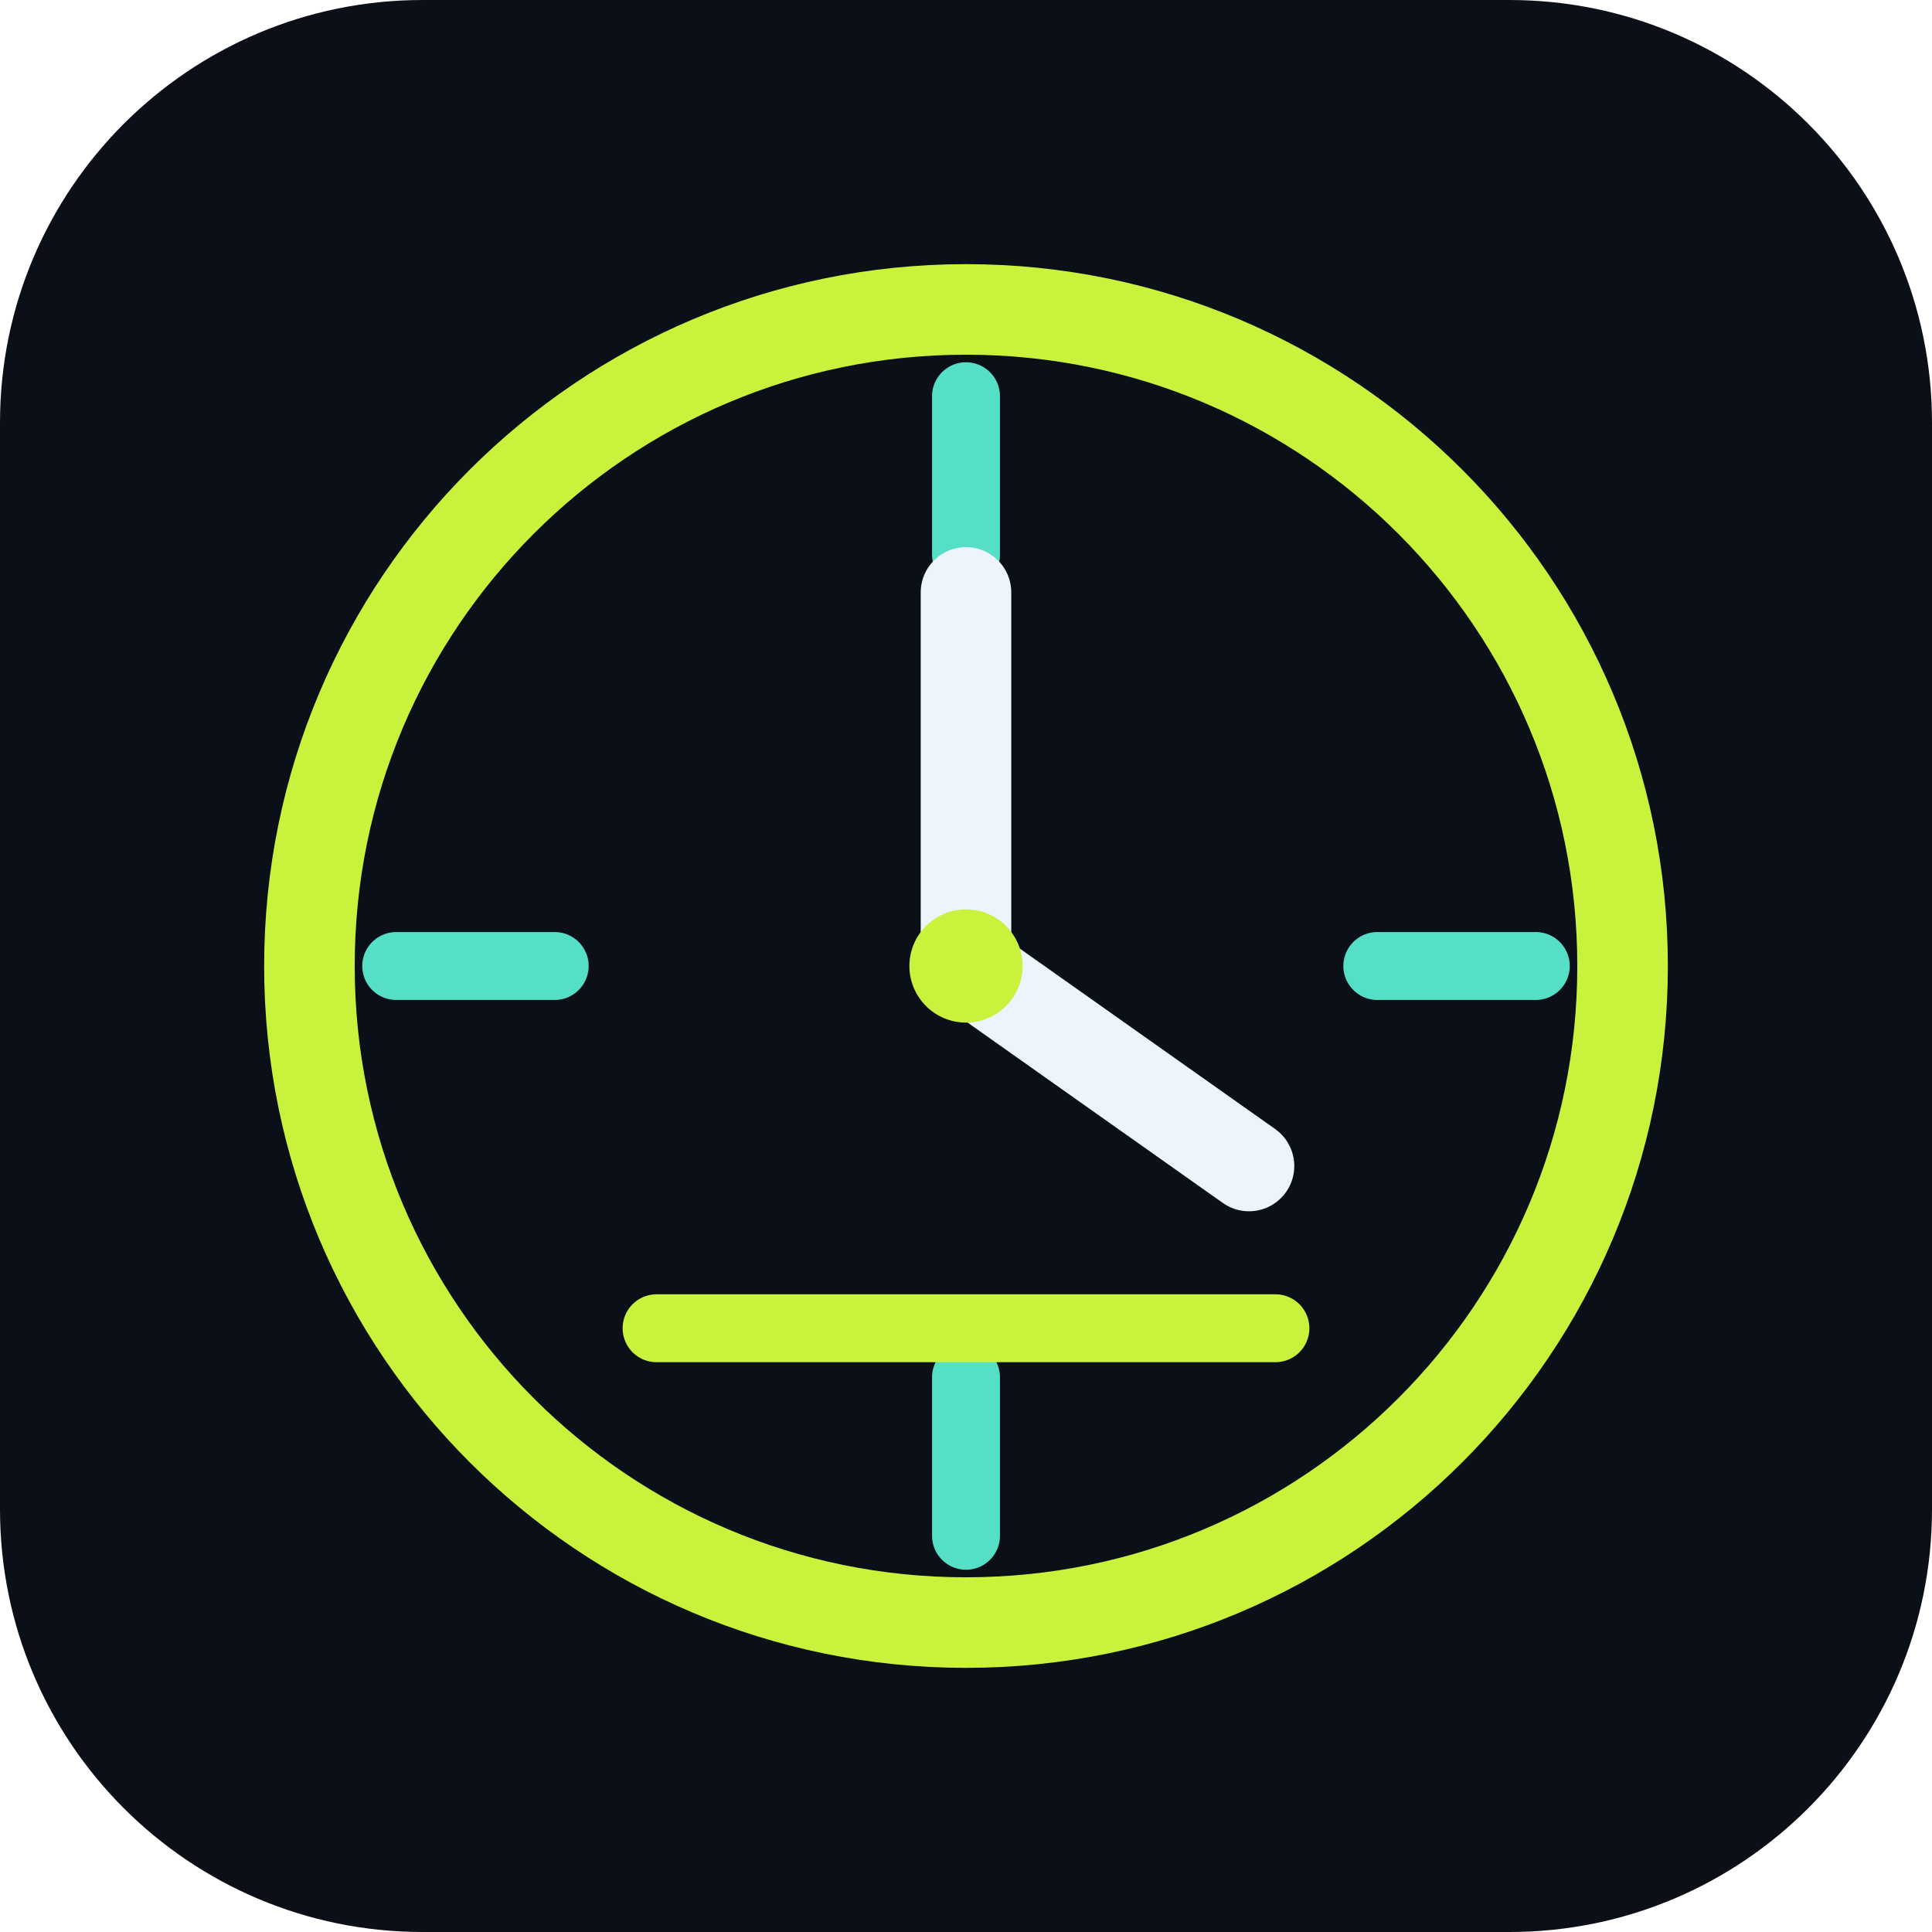
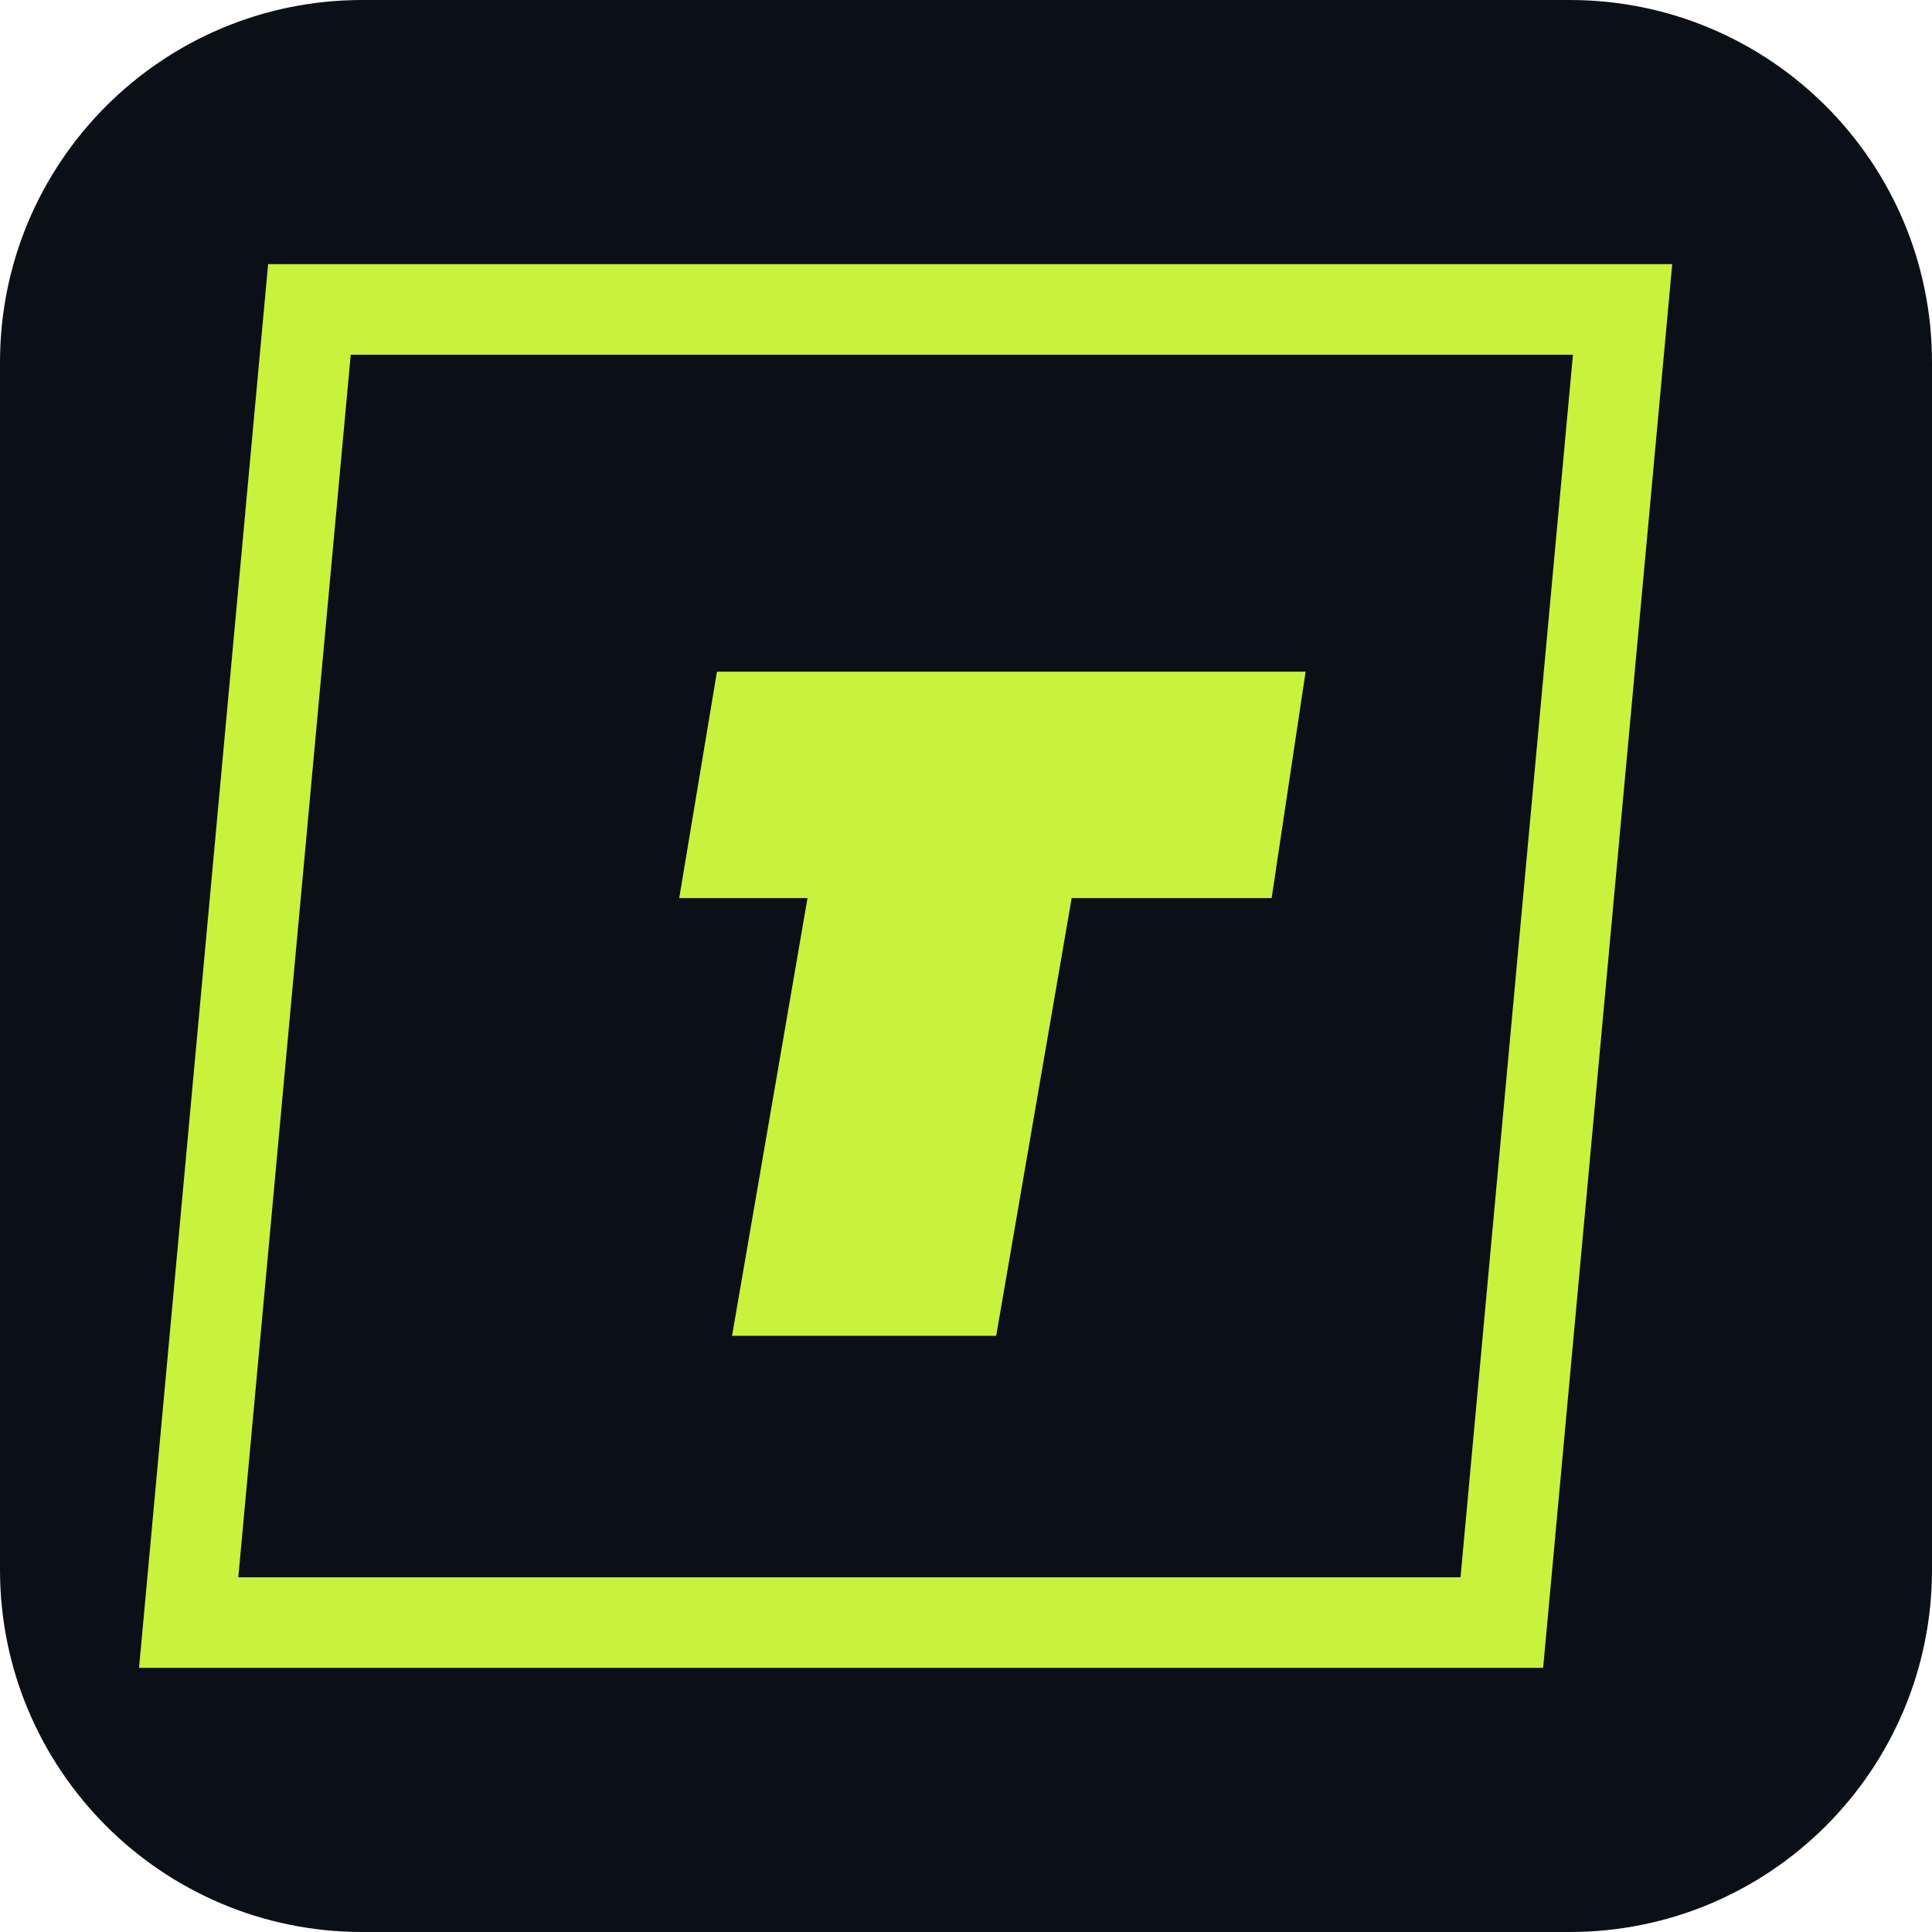
<svg xmlns="http://www.w3.org/2000/svg" viewBox="0 0 512 512">
-   <rect width="512" height="512" rx="112" fill="#0b1018" />
-   <circle cx="256" cy="256" r="174" fill="none" stroke="#c9f23d" stroke-width="24" />
-   <path d="M256 105v42M407 256h-42M256 407v-42M105 256h42" fill="none" stroke="#55dfc7" stroke-width="18" stroke-linecap="round" />
-   <path d="M256 157v99l75 53" fill="none" stroke="#eef4fb" stroke-width="24" stroke-linecap="round" stroke-linejoin="round" />
-   <circle cx="256" cy="256" r="15" fill="#c9f23d" />
-   <path d="M174 352h164" stroke="#c9f23d" stroke-width="18" stroke-linecap="round" />
+   <rect width="512" height="512" rx="96" fill="#0b1018" />
+   <path d="M82 82H430L398 430H50Z" fill="none" stroke="#c9f23d" stroke-width="24" stroke-linejoin="miter" />
+   <path d="M190 178H346L337 238H284L264 354H194L214 238H180Z" fill="#c9f23d" />
</svg>
